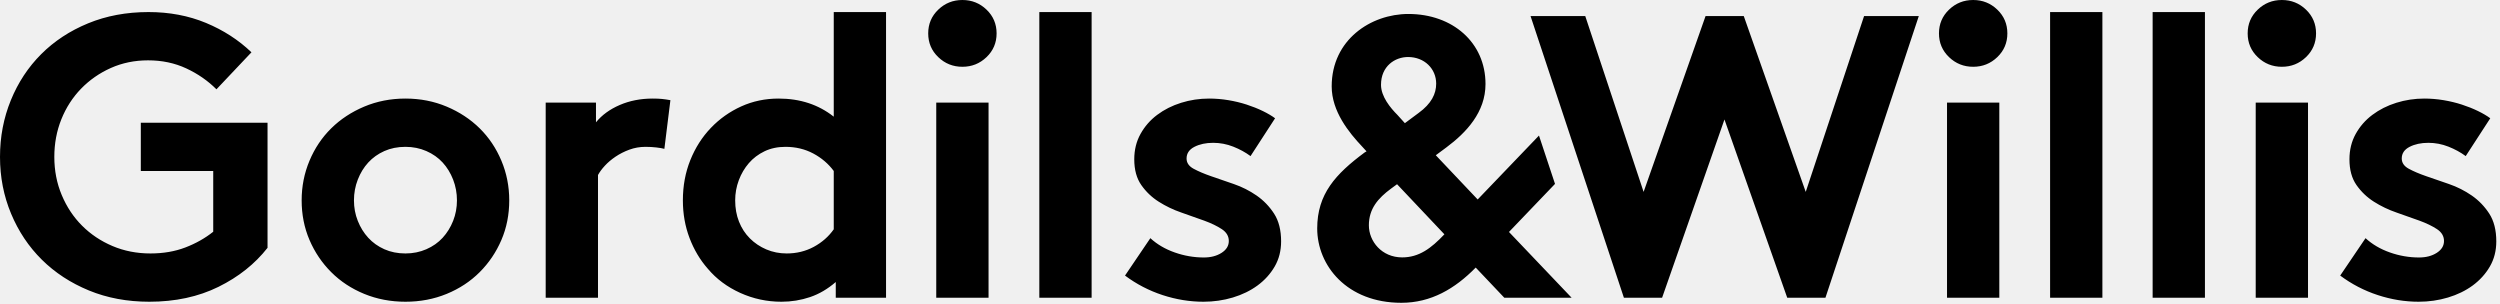
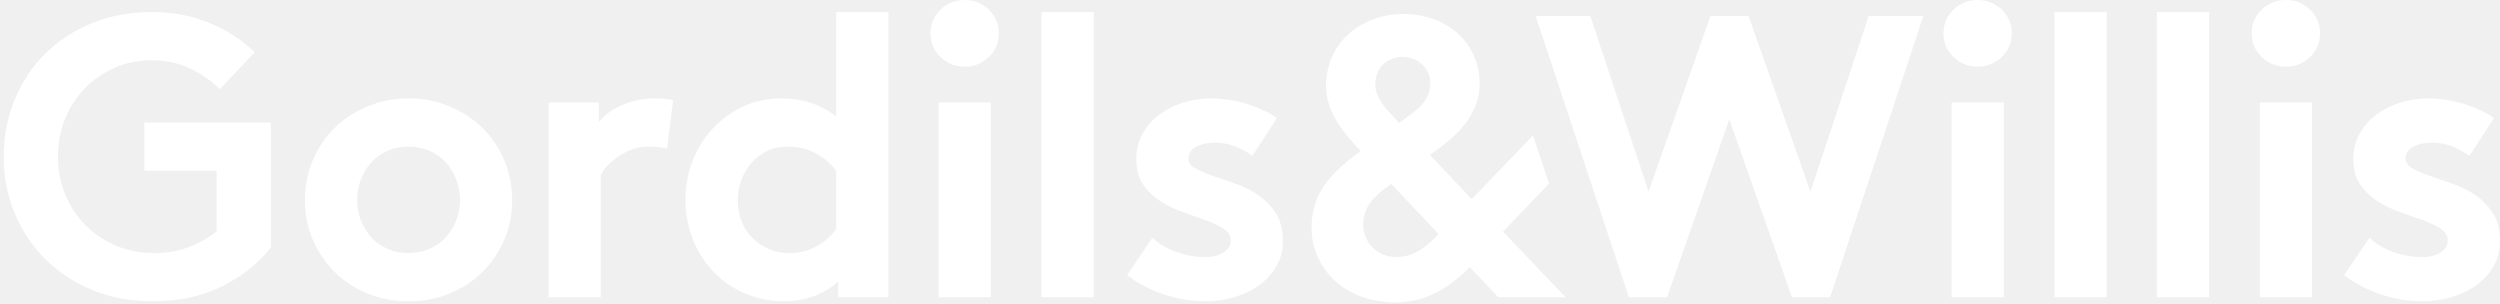
- <svg width="675px" height="82px" viewBox="262 354 675 82">
-   <path d="M900.696,418.305 C902.505,419.97 904.696,421.256 907.269,422.161 C909.84,423.067 912.465,423.52 915.143,423.52 C917.026,423.52 918.619,423.103 919.922,422.27 C921.225,421.436 921.879,420.368 921.879,419.065 C921.879,417.762 921.243,416.695 919.976,415.86 C918.71,415.028 917.134,414.268 915.253,413.579 C913.369,412.891 911.323,412.166 909.115,411.406 C906.906,410.646 904.859,409.669 902.978,408.474 C901.093,407.28 899.517,405.777 898.253,403.968 C896.983,402.157 896.351,399.838 896.351,397.015 C896.351,394.479 896.911,392.199 898.034,390.171 C899.158,388.145 900.657,386.423 902.544,385.011 C904.426,383.598 906.58,382.512 909.006,381.752 C911.432,380.992 913.948,380.612 916.556,380.612 C918.292,380.612 920.031,380.757 921.77,381.046 C923.509,381.337 925.153,381.736 926.712,382.242 C928.269,382.748 929.714,383.328 931.058,383.978 C932.397,384.631 933.501,385.283 934.371,385.934 L927.744,396.146 C926.369,395.132 924.812,394.281 923.073,393.593 C921.334,392.905 919.523,392.561 917.642,392.561 C915.686,392.561 914.003,392.924 912.591,393.647 C911.178,394.372 910.472,395.423 910.472,396.796 C910.472,397.955 911.106,398.88 912.374,399.567 C913.64,400.257 915.215,400.924 917.099,401.577 C918.98,402.227 921.027,402.933 923.236,403.693 C925.444,404.455 927.488,405.488 929.375,406.791 C931.255,408.094 932.832,409.723 934.1,411.679 C935.364,413.632 936,416.131 936,419.175 C936,421.709 935.418,423.972 934.261,425.963 C933.103,427.955 931.562,429.655 929.646,431.069 C927.725,432.48 925.497,433.566 922.965,434.328 C920.43,435.088 917.786,435.468 915.034,435.468 C911.341,435.468 907.666,434.871 904.01,433.676 C900.351,432.48 896.965,430.725 893.853,428.406 L900.696,418.305 Z M871.042,434.382 L885.163,434.382 L885.163,381.698 L871.042,381.698 L871.042,434.382 Z M868.87,363.016 C868.87,360.482 869.772,358.343 871.585,356.606 C873.394,354.867 875.567,354 878.104,354 C880.638,354 882.811,354.867 884.62,356.606 C886.431,358.343 887.335,360.482 887.335,363.016 C887.335,365.55 886.431,367.685 884.62,369.424 C882.811,371.161 880.638,372.03 878.104,372.03 C875.567,372.03 873.394,371.161 871.585,369.424 C869.772,367.685 868.87,365.55 868.87,363.016 L868.87,363.016 Z M843.212,434.382 L857.333,434.382 L857.333,357.259 L843.212,357.259 L843.212,434.382 Z M815.525,434.382 L829.645,434.382 L829.645,357.259 L815.525,357.259 L815.525,434.382 Z M787.695,434.382 L801.815,434.382 L801.815,381.698 L787.695,381.698 L787.695,434.382 Z M785.522,363.016 C785.522,360.482 786.427,358.343 788.238,356.606 C790.047,354.867 792.221,354 794.757,354 C797.291,354 799.463,354.867 801.272,356.606 C803.083,358.343 803.988,360.482 803.988,363.016 C803.988,365.55 803.083,367.685 801.272,369.424 C799.463,371.161 797.291,372.03 794.757,372.03 C792.221,372.03 790.047,371.161 788.238,369.424 C786.427,367.685 785.522,365.55 785.522,363.016 L785.522,363.016 Z M675.249,358.343 L690.021,358.343 L705.773,405.814 L722.499,358.343 L732.82,358.343 L749.547,405.814 L765.297,358.343 L780.073,358.343 L754.871,434.382 L744.55,434.382 L727.606,386.26 L710.768,434.382 L700.451,434.382 L675.249,358.343 Z M572.596,418.305 C574.405,419.97 576.596,421.256 579.169,422.161 C581.74,423.067 584.365,423.52 587.043,423.52 C588.927,423.52 590.519,423.103 591.822,422.27 C593.125,421.436 593.779,420.368 593.779,419.065 C593.779,417.762 593.144,416.695 591.878,415.86 C590.61,415.028 589.034,414.268 587.153,413.579 C585.269,412.891 583.225,412.166 581.015,411.406 C578.806,410.646 576.759,409.669 574.88,408.474 C572.993,407.28 571.417,405.777 570.153,403.968 C568.883,402.157 568.251,399.838 568.251,397.015 C568.251,394.479 568.811,392.199 569.936,390.171 C571.058,388.145 572.559,386.423 574.444,385.011 C576.326,383.598 578.48,382.512 580.908,381.752 C583.332,380.992 585.85,380.612 588.456,380.612 C590.193,380.612 591.931,380.757 593.67,381.046 C595.409,381.337 597.053,381.736 598.612,382.242 C600.169,382.748 601.615,383.328 602.958,383.978 C604.297,384.631 605.401,385.283 606.271,385.934 L599.644,396.146 C598.269,395.132 596.712,394.281 594.973,393.593 C593.234,392.905 591.423,392.561 589.542,392.561 C587.586,392.561 585.903,392.924 584.491,393.647 C583.078,394.372 582.374,395.423 582.374,396.796 C582.374,397.955 583.006,398.88 584.274,399.567 C585.542,400.257 587.116,400.924 588.999,401.577 C590.88,402.227 592.927,402.933 595.136,403.693 C597.344,404.455 599.388,405.488 601.275,406.791 C603.155,408.094 604.732,409.723 606,411.679 C607.264,413.632 607.9,416.131 607.9,419.175 C607.9,421.709 607.32,423.972 606.163,425.963 C605.005,427.955 603.463,429.655 601.546,431.069 C599.626,432.48 597.398,433.566 594.866,434.328 C592.33,435.088 589.687,435.468 586.934,435.468 C583.242,435.468 579.566,434.871 575.911,433.676 C572.253,432.48 568.865,430.725 565.753,428.406 L572.596,418.305 Z M542.616,434.382 L556.737,434.382 L556.737,357.259 L542.616,357.259 L542.616,434.382 Z M514.788,434.382 L528.909,434.382 L528.909,381.698 L514.788,381.698 L514.788,434.382 Z M512.615,363.016 C512.615,360.482 513.518,358.343 515.331,356.606 C517.138,354.867 519.312,354 521.848,354 C524.382,354 526.554,354.867 528.365,356.606 C530.175,358.343 531.081,360.482 531.081,363.016 C531.081,365.55 530.175,367.685 528.365,369.424 C526.554,371.161 524.382,372.03 521.848,372.03 C519.312,372.03 517.138,371.161 515.331,369.424 C513.518,367.685 512.615,365.55 512.615,363.016 L512.615,363.016 Z M487.112,400.164 C485.662,398.209 483.816,396.635 481.573,395.439 C479.326,394.246 476.826,393.647 474.077,393.647 C471.975,393.647 470.092,394.045 468.427,394.842 C466.761,395.639 465.35,396.707 464.192,398.045 C463.033,399.387 462.127,400.924 461.476,402.663 C460.824,404.401 460.499,406.212 460.499,408.094 C460.499,410.196 460.84,412.112 461.53,413.851 C462.218,415.588 463.196,417.093 464.462,418.359 C465.73,419.627 467.215,420.622 468.917,421.347 C470.618,422.07 472.446,422.433 474.403,422.433 C477.08,422.433 479.523,421.835 481.736,420.641 C483.942,419.445 485.736,417.872 487.112,415.914 L487.112,400.164 Z M487.655,434.382 L487.655,430.144 C485.482,432.028 483.163,433.386 480.704,434.219 C478.24,435.049 475.667,435.468 472.989,435.468 C469.078,435.468 465.369,434.669 461.856,433.079 C458.342,431.485 455.428,429.312 453.113,426.56 C451.009,424.17 449.365,421.401 448.169,418.252 C446.975,415.101 446.377,411.716 446.377,408.094 C446.377,404.185 447.046,400.565 448.386,397.232 C449.724,393.901 451.572,391.004 453.928,388.54 C456.279,386.08 459.015,384.142 462.127,382.731 C465.241,381.318 468.609,380.612 472.229,380.612 C478.023,380.612 482.984,382.242 487.112,385.5 L487.112,357.257 L501.232,357.257 L501.232,434.382 L487.655,434.382 Z M441.381,394.19 C440.873,394.045 440.148,393.919 439.209,393.81 C438.265,393.702 437.288,393.647 436.274,393.647 C434.754,393.647 433.307,393.901 431.93,394.407 C430.554,394.915 429.305,395.549 428.183,396.309 C427.06,397.069 426.102,397.882 425.305,398.752 C424.508,399.621 423.894,400.455 423.459,401.25 L423.459,434.382 L409.336,434.382 L409.336,381.698 L422.915,381.698 L422.915,387.02 C424.508,385.065 426.645,383.509 429.323,382.351 C432.004,381.192 434.971,380.612 438.23,380.612 C439.244,380.612 440.095,380.649 440.784,380.722 C441.47,380.794 442.212,380.901 443.01,381.046 L441.381,394.19 Z M357.568,408.094 C357.568,410.049 357.909,411.896 358.601,413.632 C359.287,415.371 360.23,416.891 361.424,418.196 C362.619,419.501 364.067,420.532 365.769,421.292 C367.47,422.052 369.37,422.433 371.47,422.433 C373.498,422.433 375.382,422.052 377.12,421.292 C378.859,420.532 380.325,419.501 381.519,418.196 C382.714,416.891 383.654,415.371 384.346,413.632 C385.031,411.896 385.376,410.049 385.376,408.094 C385.376,406.14 385.031,404.275 384.346,402.5 C383.654,400.728 382.714,399.187 381.519,397.882 C380.325,396.579 378.859,395.549 377.12,394.787 C375.382,394.027 373.498,393.647 371.47,393.647 C369.37,393.647 367.47,394.027 365.769,394.787 C364.067,395.549 362.619,396.579 361.424,397.882 C360.23,399.187 359.287,400.728 358.601,402.5 C357.909,404.275 357.568,406.14 357.568,408.094 L357.568,408.094 Z M343.446,408.094 C343.446,404.329 344.152,400.761 345.564,397.395 C346.975,394.027 348.931,391.113 351.431,388.65 C353.928,386.19 356.897,384.234 360.338,382.785 C363.776,381.337 367.489,380.612 371.47,380.612 C375.454,380.612 379.165,381.337 382.605,382.785 C386.045,384.234 389.015,386.19 391.514,388.65 C394.01,391.113 395.966,394.027 397.378,397.395 C398.791,400.761 399.495,404.329 399.495,408.094 C399.495,411.933 398.791,415.499 397.378,418.795 C395.966,422.089 394.01,424.986 391.514,427.483 C389.015,429.981 386.045,431.937 382.605,433.349 C379.165,434.762 375.454,435.468 371.47,435.468 C367.489,435.468 363.776,434.762 360.338,433.349 C356.897,431.937 353.928,429.981 351.431,427.483 C348.931,424.986 346.975,422.089 345.564,418.795 C344.152,415.499 343.446,411.933 343.446,408.094 L343.446,408.094 Z M301.975,370.293 C298.353,370.293 295.004,370.983 291.927,372.356 C288.848,373.734 286.169,375.598 283.887,377.95 C281.607,380.305 279.834,383.055 278.566,386.206 C277.3,389.356 276.666,392.742 276.666,396.362 C276.666,400.055 277.333,403.497 278.675,406.681 C280.013,409.87 281.843,412.62 284.16,414.937 C286.477,417.256 289.209,419.084 292.362,420.424 C295.511,421.762 298.933,422.433 302.627,422.433 C306.103,422.433 309.252,421.89 312.075,420.804 C314.9,419.718 317.399,418.305 319.571,416.567 L319.571,400.164 L300.019,400.164 L300.019,387.13 L334.235,387.13 L334.235,420.912 C330.83,425.256 326.417,428.771 320.984,431.449 C315.551,434.128 309.324,435.468 302.301,435.468 C296.362,435.468 290.929,434.452 286.006,432.426 C281.083,430.398 276.844,427.629 273.298,424.116 C269.748,420.604 266.979,416.457 264.988,411.679 C262.995,406.9 262,401.793 262,396.362 C262,390.931 262.979,385.826 264.934,381.046 C266.888,376.266 269.62,372.123 273.135,368.608 C276.647,365.098 280.864,362.328 285.789,360.299 C290.712,358.273 296.145,357.257 302.084,357.257 C307.732,357.257 312.909,358.235 317.618,360.189 C322.324,362.145 326.417,364.79 329.892,368.121 L320.441,378.114 C318.122,375.797 315.406,373.915 312.292,372.466 C309.18,371.016 305.74,370.293 301.975,370.293 L301.975,370.293 Z M640.577,423.497 C635.081,423.497 631.595,419.165 631.595,414.832 C631.595,410.394 634.027,407.541 637.619,404.9 L639.204,403.738 L651.988,417.264 C648.398,421.067 645.121,423.497 640.577,423.497 L640.577,423.497 Z M642.162,369.394 C646.602,369.394 649.769,372.564 649.769,376.581 C649.769,379.328 648.502,381.969 645.015,384.507 L641.315,387.254 L639.31,385.035 C637.408,383.131 634.872,380.067 634.872,376.898 C634.872,371.826 638.676,369.394 642.162,369.394 L642.162,369.394 Z M681.852,403.654 L677.524,390.6 L660.971,407.858 L649.664,395.918 L652.516,393.804 C657.909,389.789 663.086,384.294 663.086,376.686 C663.086,365.485 654.207,357.772 642.268,357.772 C632.123,357.772 621.556,364.745 621.556,377.32 C621.556,384.082 626.206,389.789 629.799,393.593 L630.961,394.863 L630.433,395.178 C622.614,400.989 617.646,406.377 617.646,415.677 C617.646,425.716 625.678,435.755 640.366,435.755 C648.398,435.755 654.841,431.95 660.443,426.244 L668.157,434.382 L686.332,434.382 L669.423,416.63 L681.852,403.654 Z" fill-rule="evenodd" />
+ <svg viewBox="262 354 676 82">
+   <path d="M902.696,418.305 C904.505,419.97 906.696,421.256 909.269,422.161 C911.84,423.067 914.465,423.52 917.143,423.52 C919.026,423.52 920.619,423.103 921.922,422.27 C923.225,421.436 923.879,420.368 923.879,419.065 C923.879,417.762 923.243,416.695 921.976,415.86 C920.71,415.028 919.134,414.268 917.253,413.579 C915.369,412.891 913.323,412.166 911.115,411.406 C908.906,410.646 906.859,409.669 904.978,408.474 C903.093,407.28 901.517,405.777 900.253,403.968 C898.983,402.157 898.351,399.838 898.351,397.015 C898.351,394.479 898.911,392.199 900.034,390.171 C901.158,388.145 902.657,386.423 904.544,385.011 C906.426,383.598 908.58,382.512 911.006,381.752 C913.432,380.992 915.948,380.612 918.556,380.612 C920.292,380.612 922.031,380.757 923.77,381.046 C925.509,381.337 927.153,381.736 928.712,382.242 C930.269,382.748 931.714,383.328 933.058,383.978 C934.397,384.631 935.501,385.283 936.371,385.934 L929.744,396.146 C928.369,395.132 926.812,394.281 925.073,393.593 C923.334,392.905 921.523,392.561 919.642,392.561 C917.686,392.561 916.003,392.924 914.591,393.647 C913.178,394.372 912.472,395.423 912.472,396.796 C912.472,397.955 913.106,398.88 914.374,399.567 C915.64,400.257 917.215,400.924 919.099,401.577 C920.98,402.227 923.027,402.933 925.236,403.693 C927.444,404.455 929.488,405.488 931.375,406.791 C933.255,408.094 934.832,409.723 936.1,411.679 C937.364,413.632 938,416.131 938,419.175 C938,421.709 937.418,423.972 936.261,425.963 C935.103,427.955 933.562,429.655 931.646,431.069 C929.725,432.48 927.497,433.566 924.965,434.328 C922.43,435.088 919.786,435.468 917.034,435.468 C913.341,435.468 909.666,434.871 906.01,433.676 C902.351,432.48 898.965,430.725 895.853,428.406 L902.696,418.305 Z M873.042,434.382 L887.163,434.382 L887.163,381.698 L873.042,381.698 L873.042,434.382 Z M870.87,363.016 C870.87,360.482 871.772,358.343 873.585,356.606 C875.394,354.867 877.567,354 880.104,354 C882.638,354 884.811,354.867 886.62,356.606 C888.431,358.343 889.335,360.482 889.335,363.016 C889.335,365.55 888.431,367.685 886.62,369.424 C884.811,371.161 882.638,372.03 880.104,372.03 C877.567,372.03 875.394,371.161 873.585,369.424 C871.772,367.685 870.87,365.55 870.87,363.016 L870.87,363.016 Z M845.212,434.382 L859.333,434.382 L859.333,357.259 L845.212,357.259 L845.212,434.382 Z M817.525,434.382 L831.645,434.382 L831.645,357.259 L817.525,357.259 L817.525,434.382 Z M789.695,434.382 L803.815,434.382 L803.815,381.698 L789.695,381.698 L789.695,434.382 Z M787.522,363.016 C787.522,360.482 788.427,358.343 790.238,356.606 C792.047,354.867 794.221,354 796.757,354 C799.291,354 801.463,354.867 803.272,356.606 C805.083,358.343 805.988,360.482 805.988,363.016 C805.988,365.55 805.083,367.685 803.272,369.424 C801.463,371.161 799.291,372.03 796.757,372.03 C794.221,372.03 792.047,371.161 790.238,369.424 C788.427,367.685 787.522,365.55 787.522,363.016 L787.522,363.016 Z M677.249,358.343 L692.021,358.343 L707.773,405.814 L724.499,358.343 L734.82,358.343 L751.547,405.814 L767.297,358.343 L782.073,358.343 L756.871,434.382 L746.55,434.382 L729.606,386.26 L712.768,434.382 L702.451,434.382 L677.249,358.343 Z M573.596,418.305 C575.405,419.97 577.596,421.256 580.169,422.161 C582.74,423.067 585.365,423.52 588.043,423.52 C589.927,423.52 591.519,423.103 592.822,422.27 C594.125,421.436 594.779,420.368 594.779,419.065 C594.779,417.762 594.144,416.695 592.878,415.86 C591.61,415.028 590.034,414.268 588.153,413.579 C586.269,412.891 584.225,412.166 582.015,411.406 C579.806,410.646 577.759,409.669 575.88,408.474 C573.993,407.28 572.417,405.777 571.153,403.968 C569.883,402.157 569.251,399.838 569.251,397.015 C569.251,394.479 569.811,392.199 570.936,390.171 C572.058,388.145 573.559,386.423 575.444,385.011 C577.326,383.598 579.48,382.512 581.908,381.752 C584.332,380.992 586.85,380.612 589.456,380.612 C591.193,380.612 592.931,380.757 594.67,381.046 C596.409,381.337 598.053,381.736 599.612,382.242 C601.169,382.748 602.615,383.328 603.958,383.978 C605.297,384.631 606.401,385.283 607.271,385.934 L600.644,396.146 C599.269,395.132 597.712,394.281 595.973,393.593 C594.234,392.905 592.423,392.561 590.542,392.561 C588.586,392.561 586.903,392.924 585.491,393.647 C584.078,394.372 583.374,395.423 583.374,396.796 C583.374,397.955 584.006,398.88 585.274,399.567 C586.542,400.257 588.116,400.924 589.999,401.577 C591.88,402.227 593.927,402.933 596.136,403.693 C598.344,404.455 600.388,405.488 602.275,406.791 C604.155,408.094 605.732,409.723 607,411.679 C608.264,413.632 608.9,416.131 608.9,419.175 C608.9,421.709 608.32,423.972 607.163,425.963 C606.005,427.955 604.463,429.655 602.546,431.069 C600.626,432.48 598.398,433.566 595.866,434.328 C593.33,435.088 590.687,435.468 587.934,435.468 C584.242,435.468 580.566,434.871 576.911,433.676 C573.253,432.48 569.865,430.725 566.753,428.406 L573.596,418.305 Z M543.616,434.382 L557.737,434.382 L557.737,357.259 L543.616,357.259 L543.616,434.382 Z M515.788,434.382 L529.909,434.382 L529.909,381.698 L515.788,381.698 L515.788,434.382 Z M513.615,363.016 C513.615,360.482 514.518,358.343 516.331,356.606 C518.138,354.867 520.312,354 522.848,354 C525.382,354 527.554,354.867 529.365,356.606 C531.175,358.343 532.081,360.482 532.081,363.016 C532.081,365.55 531.175,367.685 529.365,369.424 C527.554,371.161 525.382,372.03 522.848,372.03 C520.312,372.03 518.138,371.161 516.331,369.424 C514.518,367.685 513.615,365.55 513.615,363.016 L513.615,363.016 Z M488.112,400.164 C486.662,398.209 484.816,396.635 482.573,395.439 C480.326,394.246 477.826,393.647 475.077,393.647 C472.975,393.647 471.092,394.045 469.427,394.842 C467.761,395.639 466.35,396.707 465.192,398.045 C464.033,399.387 463.127,400.924 462.476,402.663 C461.824,404.401 461.499,406.212 461.499,408.094 C461.499,410.196 461.84,412.112 462.53,413.851 C463.218,415.588 464.196,417.093 465.462,418.359 C466.73,419.627 468.215,420.622 469.917,421.347 C471.618,422.07 473.446,422.433 475.403,422.433 C478.08,422.433 480.523,421.835 482.736,420.641 C484.942,419.445 486.736,417.872 488.112,415.914 L488.112,400.164 Z M488.655,434.382 L488.655,430.144 C486.482,432.028 484.163,433.386 481.704,434.219 C479.24,435.049 476.667,435.468 473.989,435.468 C470.078,435.468 466.369,434.669 462.856,433.079 C459.342,431.485 456.428,429.312 454.113,426.56 C452.009,424.17 450.365,421.401 449.169,418.252 C447.975,415.101 447.377,411.716 447.377,408.094 C447.377,404.185 448.046,400.565 449.386,397.232 C450.724,393.901 452.572,391.004 454.928,388.54 C457.279,386.08 460.015,384.142 463.127,382.731 C466.241,381.318 469.609,380.612 473.229,380.612 C479.023,380.612 483.984,382.242 488.112,385.5 L488.112,357.257 L502.232,357.257 L502.232,434.382 L488.655,434.382 Z M442.381,394.19 C441.873,394.045 441.148,393.919 440.209,393.81 C439.265,393.702 438.288,393.647 437.274,393.647 C435.754,393.647 434.307,393.901 432.93,394.407 C431.554,394.915 430.305,395.549 429.183,396.309 C428.06,397.069 427.102,397.882 426.305,398.752 C425.508,399.621 424.894,400.455 424.459,401.25 L424.459,434.382 L410.336,434.382 L410.336,381.698 L423.915,381.698 L423.915,387.02 C425.508,385.065 427.645,383.509 430.323,382.351 C433.004,381.192 435.971,380.612 439.23,380.612 C440.244,380.612 441.095,380.649 441.784,380.722 C442.47,380.794 443.212,380.901 444.01,381.046 L442.381,394.19 Z M358.568,408.094 C358.568,410.049 358.909,411.896 359.601,413.632 C360.287,415.371 361.23,416.891 362.424,418.196 C363.619,419.501 365.067,420.532 366.769,421.292 C368.47,422.052 370.37,422.433 372.47,422.433 C374.498,422.433 376.382,422.052 378.12,421.292 C379.859,420.532 381.325,419.501 382.519,418.196 C383.714,416.891 384.654,415.371 385.346,413.632 C386.031,411.896 386.376,410.049 386.376,408.094 C386.376,406.14 386.031,404.275 385.346,402.5 C384.654,400.728 383.714,399.187 382.519,397.882 C381.325,396.579 379.859,395.549 378.12,394.787 C376.382,394.027 374.498,393.647 372.47,393.647 C370.37,393.647 368.47,394.027 366.769,394.787 C365.067,395.549 363.619,396.579 362.424,397.882 C361.23,399.187 360.287,400.728 359.601,402.5 C358.909,404.275 358.568,406.14 358.568,408.094 L358.568,408.094 Z M344.446,408.094 C344.446,404.329 345.152,400.761 346.564,397.395 C347.975,394.027 349.931,391.113 352.431,388.65 C354.928,386.19 357.897,384.234 361.338,382.785 C364.776,381.337 368.489,380.612 372.47,380.612 C376.454,380.612 380.165,381.337 383.605,382.785 C387.045,384.234 390.015,386.19 392.514,388.65 C395.01,391.113 396.966,394.027 398.378,397.395 C399.791,400.761 400.495,404.329 400.495,408.094 C400.495,411.933 399.791,415.499 398.378,418.795 C396.966,422.089 395.01,424.986 392.514,427.483 C390.015,429.981 387.045,431.937 383.605,433.349 C380.165,434.762 376.454,435.468 372.47,435.468 C368.489,435.468 364.776,434.762 361.338,433.349 C357.897,431.937 354.928,429.981 352.431,427.483 C349.931,424.986 347.975,422.089 346.564,418.795 C345.152,415.499 344.446,411.933 344.446,408.094 L344.446,408.094 Z M302.975,370.293 C299.353,370.293 296.004,370.983 292.927,372.356 C289.848,373.734 287.169,375.598 284.887,377.95 C282.607,380.305 280.834,383.055 279.566,386.206 C278.3,389.356 277.666,392.742 277.666,396.362 C277.666,400.055 278.333,403.497 279.675,406.681 C281.013,409.87 282.843,412.62 285.16,414.937 C287.477,417.256 290.209,419.084 293.362,420.424 C296.511,421.762 299.933,422.433 303.627,422.433 C307.103,422.433 310.252,421.89 313.075,420.804 C315.9,419.718 318.399,418.305 320.571,416.567 L320.571,400.164 L301.019,400.164 L301.019,387.13 L335.235,387.13 L335.235,420.912 C331.83,425.256 327.417,428.771 321.984,431.449 C316.551,434.128 310.324,435.468 303.301,435.468 C297.362,435.468 291.929,434.452 287.006,432.426 C282.083,430.398 277.844,427.629 274.298,424.116 C270.748,420.604 267.979,416.457 265.988,411.679 C263.995,406.9 263,401.793 263,396.362 C263,390.931 263.979,385.826 265.934,381.046 C267.888,376.266 270.62,372.123 274.135,368.608 C277.647,365.098 281.864,362.328 286.789,360.299 C291.712,358.273 297.145,357.257 303.084,357.257 C308.732,357.257 313.909,358.235 318.618,360.189 C323.324,362.145 327.417,364.79 330.892,368.121 L321.441,378.114 C319.122,375.797 316.406,373.915 313.292,372.466 C310.18,371.016 306.74,370.293 302.975,370.293 L302.975,370.293 Z M639.577,423.497 C634.081,423.497 630.595,419.165 630.595,414.832 C630.595,410.394 633.027,407.541 636.619,404.9 L638.204,403.738 L650.988,417.264 C647.398,421.067 644.121,423.497 639.577,423.497 L639.577,423.497 Z M641.162,369.394 C645.602,369.394 648.769,372.564 648.769,376.581 C648.769,379.328 647.502,381.969 644.015,384.507 L640.315,387.254 L638.31,385.035 C636.408,383.131 633.872,380.067 633.872,376.898 C633.872,371.826 637.676,369.394 641.162,369.394 L641.162,369.394 Z M680.852,403.654 L676.524,390.6 L659.971,407.858 L648.664,395.918 L651.516,393.804 C656.909,389.789 662.086,384.294 662.086,376.686 C662.086,365.485 653.207,357.772 641.268,357.772 C631.123,357.772 620.556,364.745 620.556,377.32 C620.556,384.082 625.206,389.789 628.799,393.593 L629.961,394.863 L629.433,395.178 C621.614,400.989 616.646,406.377 616.646,415.677 C616.646,425.716 624.678,435.755 639.366,435.755 C647.398,435.755 653.841,431.95 659.443,426.244 L667.157,434.382 L685.332,434.382 L668.423,416.63 L680.852,403.654 Z" id="Fill-1" stroke="none" fill="#FFFFFF" fill-rule="evenodd" transform="translate(600.5, 394.8776) rotate(-360) translate(-600.5, -394.8776) " />
</svg>
